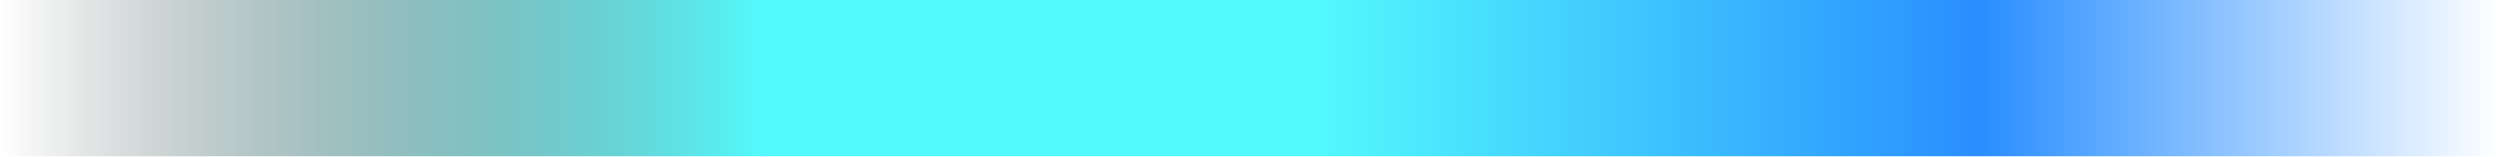
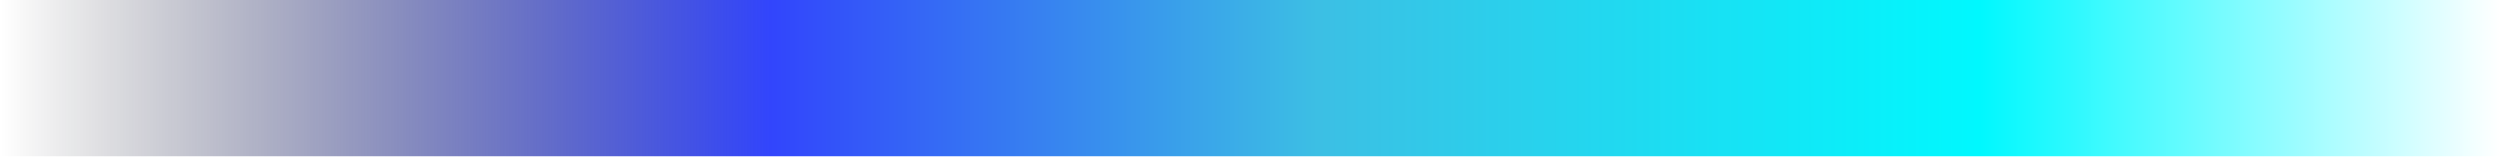
<svg xmlns="http://www.w3.org/2000/svg" xmlns:xlink="http://www.w3.org/1999/xlink" width="256" height="16" viewBox="0 0 67.733 4.233" version="1.1" id="svg1">
  <defs id="defs1">
    <linearGradient id="linearGradient2">
      <stop style="stop-color:#ffffff;stop-opacity:1;" offset="0" id="stop2" />
-       <stop style="stop-color:#298eff;stop-opacity:1;" offset="0.208" id="stop4" />
-       <stop style="stop-color:#53fafd;stop-opacity:1;" offset="0.475" id="stop5" />
-       <stop style="stop-color:#53fafd;stop-opacity:1;" offset="0.694" id="stop6" />
+       <stop style="stop-color:#00f8fe;stop-opacity:1;" offset="0.208" id="stop4" />
+       <stop style="stop-color:#3cbfe4;stop-opacity:1;" offset="0.473" id="stop5" />
+       <stop style="stop-color:#3245fc;stop-opacity:1;" offset="0.692" id="stop6" />
      <stop style="stop-color:#000000;stop-opacity:0;" offset="1" id="stop3" />
    </linearGradient>
    <color-profile name="Agfa-:-Swop-Standard" xlink:href="file:///C:/WINDOWS/system32/spool/drivers/color/RSWOP.icm" id="color-profile1" />
    <linearGradient xlink:href="#linearGradient2" id="linearGradient3" x1="-67.733" y1="2.117" x2="0" y2="2.117" gradientUnits="userSpaceOnUse" gradientTransform="scale(-1)" />
  </defs>
  <g id="layer1" style="display:inline">
    <rect style="display:inline;fill:url(#linearGradient3);fill-rule:nonzero;stroke:none;stroke-width:13.229;stroke-linejoin:round;paint-order:stroke markers fill" id="rect2" width="67.733" height="4.233" x="-1.4210855e-14" y="-4.233" transform="scale(1,-1)" />
  </g>
</svg>
